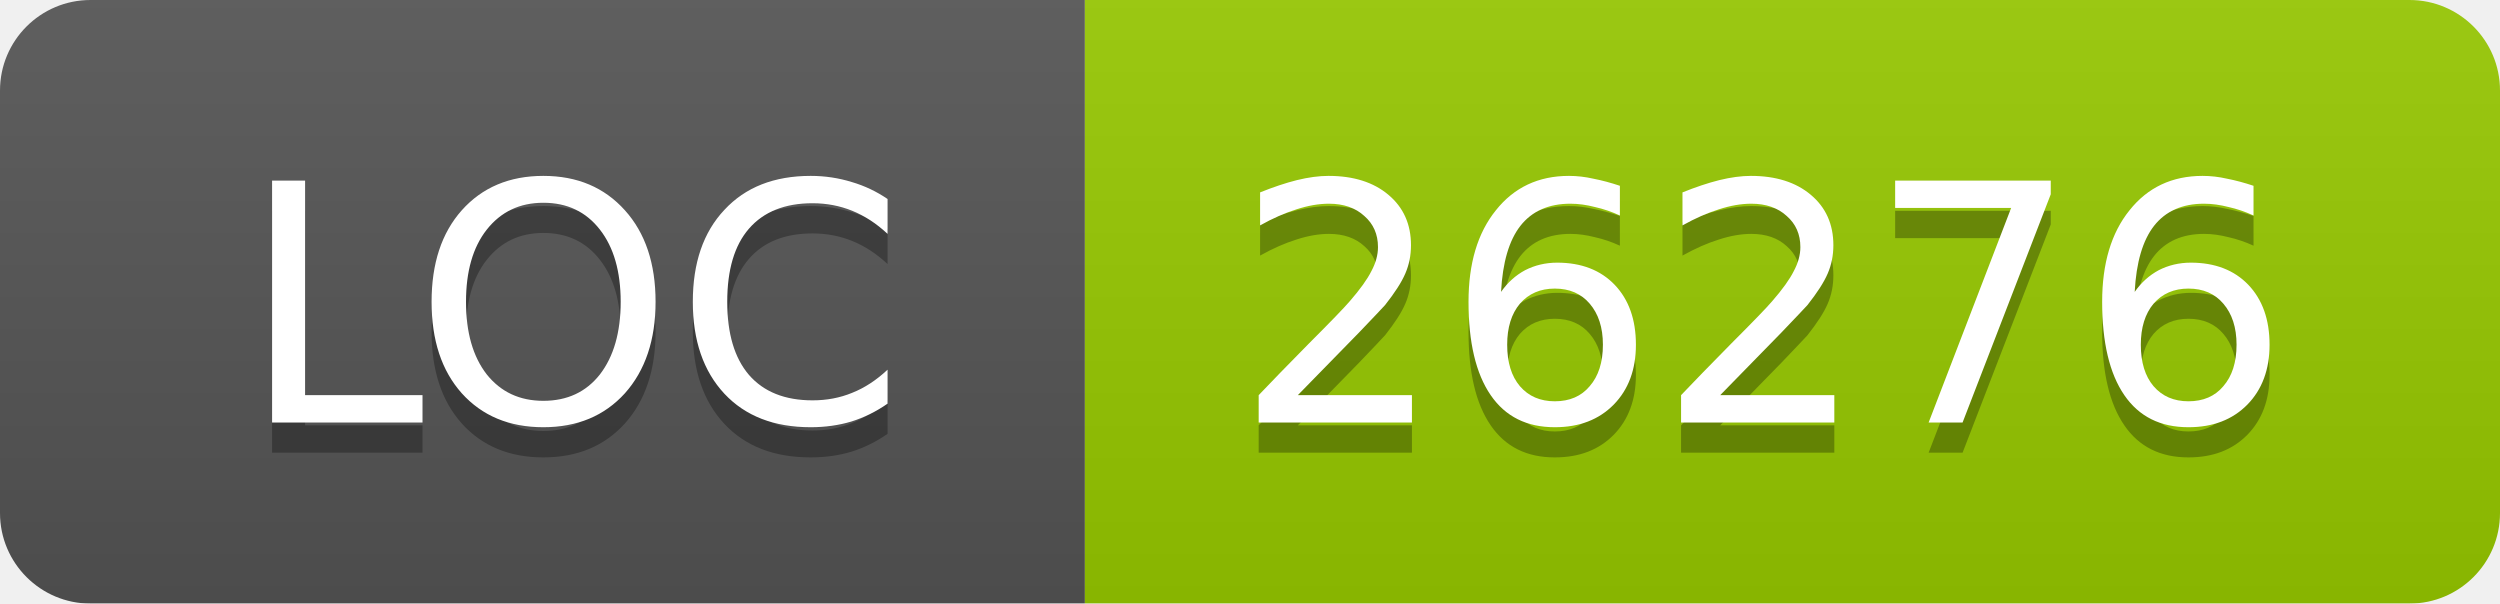
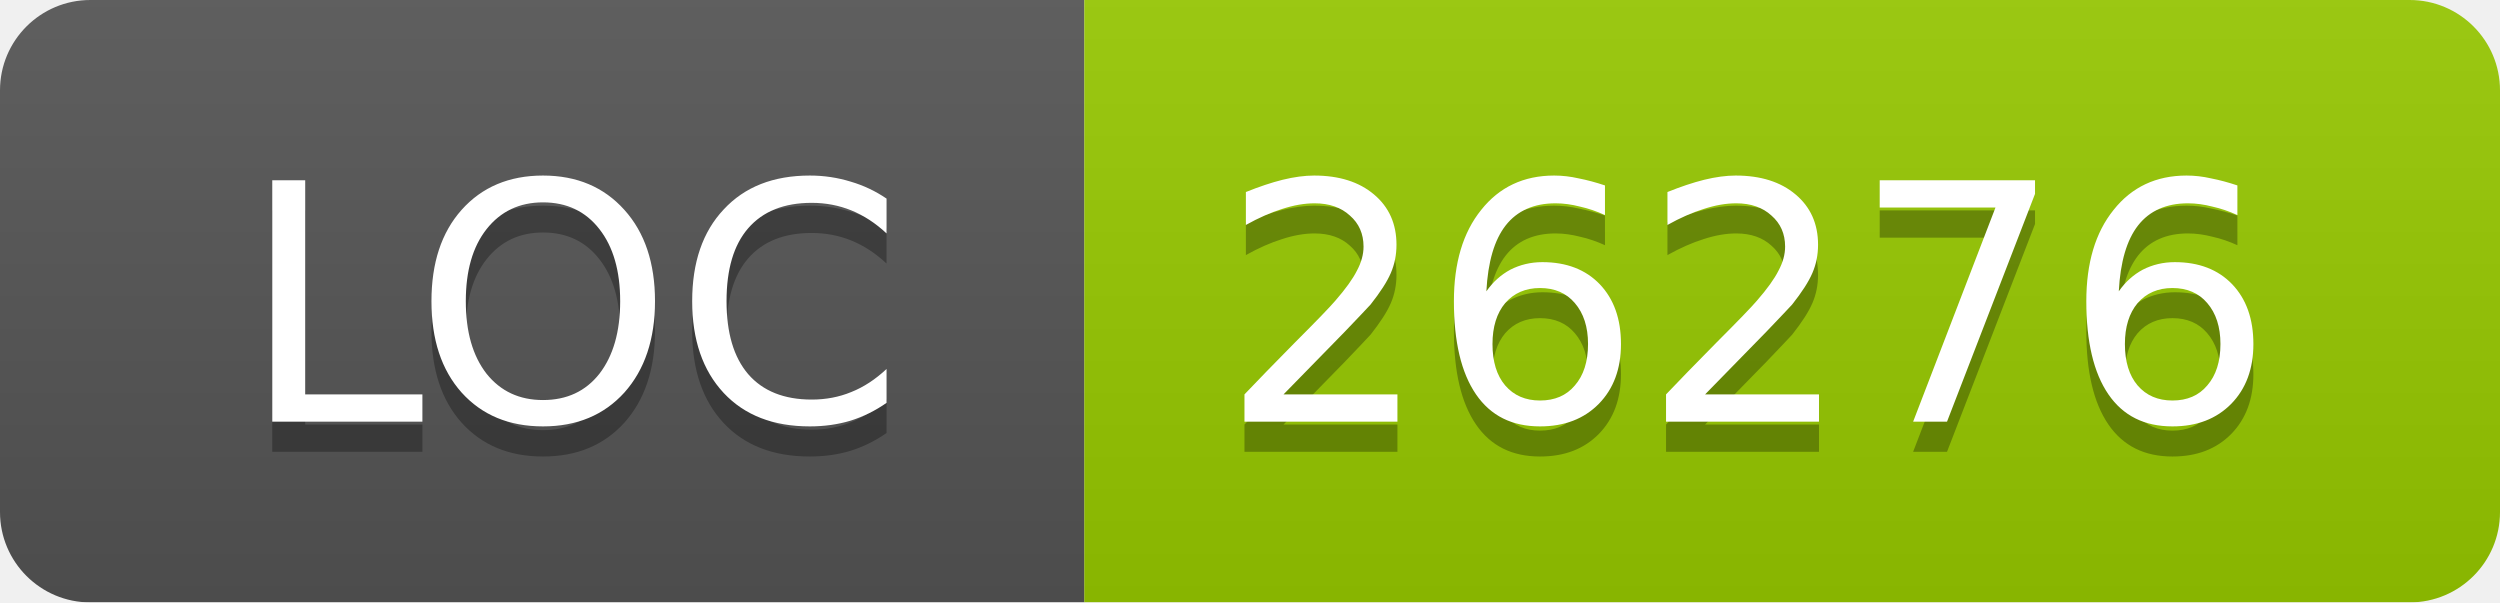
- <svg xmlns="http://www.w3.org/2000/svg" width="82.839" height="20">
+ <svg xmlns="http://www.w3.org/2000/svg" width="83" height="20">
  <linearGradient id="b" x2="0" y2="100%">
    <stop offset="0" stop-color="#bbb" stop-opacity=".1" />
    <stop offset="1" stop-opacity=".1" />
  </linearGradient>
  <mask id="a">
-     <rect width="82.839" height="20" rx="3" fill="#fff" />
+     <rect width="83" height="20" rx="3" fill="#fff" />
  </mask>
  <g mask="url(#a)">
-     <path fill="#555" d="M0 0h35.948v20H0z" />
-     <path fill="#97CA00" d="M35.948 0h46.891v20H35.948z" />
-     <path fill="url(#b)" d="M0 0h82.839v20H0z" />
+     <path fill="#555" d="M0 0h36v20H0z" />
+     <path fill="#97CA00" d="M36 0h47v20H36z" />
+     <path fill="url(#b)" d="M0 0h83v20H0z" />
  </g>
  <g fill="#fff" text-anchor="middle" font-family="DejaVu Sans,Verdana,Geneva,sans-serif" font-size="11">
-     <text x="18.974" y="15" fill="#010101" fill-opacity=".3">LOC</text>
-     <text x="18.974" y="14">LOC</text>
-     <text x="58.394" y="15" fill="#010101" fill-opacity=".3">26276</text>
-     <text x="58.394" y="14">26276</text>
+     <text x="19" y="15" fill="#010101" fill-opacity=".3">LOC</text>
+     <text x="19" y="14">LOC</text>
+     <text x="58" y="15" fill="#010101" fill-opacity=".3">26276</text>
+     <text x="58" y="14">26276</text>
  </g>
</svg>
